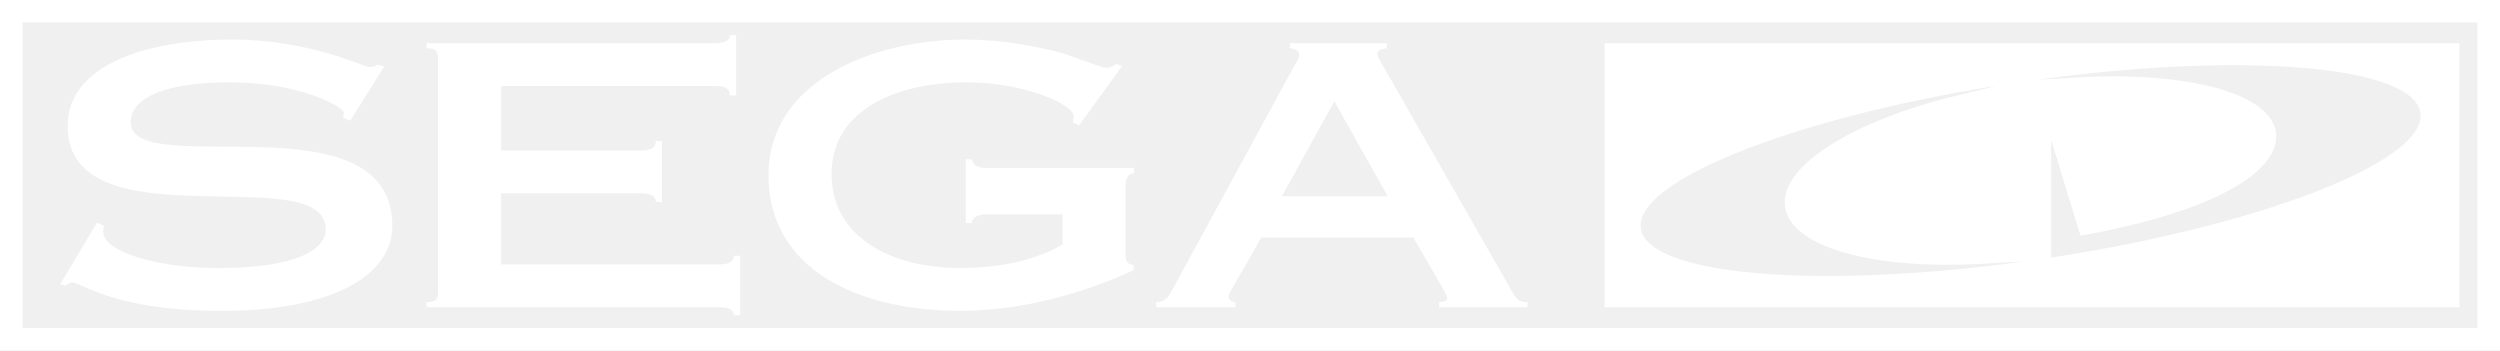
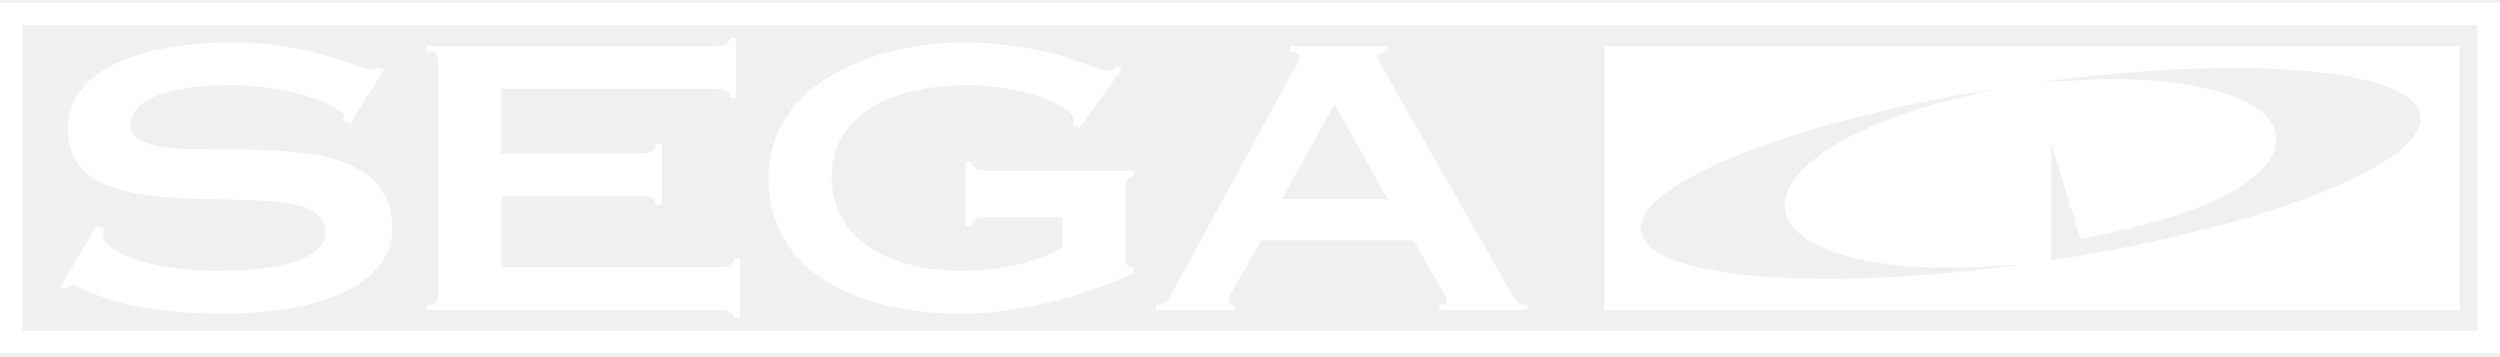
- <svg xmlns="http://www.w3.org/2000/svg" version="1.1" id="Ebene_2" x="0px" y="0px" enable-background="new 0 0 566.929 77.199" viewBox="0 0 264 37">
-   <g transform="matrix(0.44, 0, 0, 0.436516, 0, 0)">
-     <path d="M 84.033 29.22 L 82.326 28.431 C 82.434 28.08 82.539 27.642 82.539 27.204 C 82.539 26.064 72.519 19.92 55.143 19.92 C 38.514 19.92 31.371 24.132 31.371 29.571 C 31.371 43.959 94.158 22.905 94.158 54.666 C 94.158 66.246 80.514 75.195 53.223 75.195 C 27.213 75.195 19.749 68.352 17.298 68.352 C 16.659 68.352 16.338 68.79 15.807 69.054 L 14.421 68.79 L 23.268 53.874 L 24.975 54.576 C 24.975 54.93 24.759 55.281 24.759 55.98 C 24.759 61.158 38.514 64.842 52.158 64.842 C 71.559 64.842 78.168 60.282 78.168 55.452 C 78.168 38.259 16.233 59.577 16.233 30.45 C 16.233 15.711 35.1 9.57 55.782 9.57 C 74.331 9.57 87.336 16.236 88.617 16.236 C 90.003 16.236 90.216 15.888 90.537 15.624 L 92.241 16.062 L 84.033 29.22 Z" id="path7" style="fill-opacity: 1; fill: rgb(255, 255, 255);" />
-     <path d="M 102.363 73.089 C 104.709 73.089 105.135 72.387 105.135 70.455 L 105.135 14.307 C 105.135 12.375 104.706 11.676 102.363 11.676 L 102.363 10.446 L 171.549 10.446 C 174.108 10.446 175.173 9.744 175.173 8.517 L 176.664 8.517 L 176.664 23.079 L 175.173 23.079 C 175.173 21.501 174.108 20.799 171.549 20.799 L 120.273 20.799 L 120.273 36.417 L 153.747 36.417 C 156.303 36.417 157.371 35.715 157.371 34.137 L 158.862 34.137 L 158.862 48.873 L 157.371 48.873 C 157.371 48.171 157.158 47.646 156.516 47.295 C 155.985 46.944 155.025 46.767 153.747 46.767 L 120.273 46.767 L 120.273 63.966 L 172.509 63.966 C 175.065 63.966 176.133 63.261 176.133 61.86 L 177.624 61.86 L 177.624 76.248 L 176.133 76.248 C 176.133 75.018 175.065 74.316 172.509 74.316 L 102.363 74.316 L 102.363 73.089 Z" id="path9" style="fill-opacity: 1; fill: rgb(255, 255, 255);" />
-     <path d="M 272.175 40.626 L 272.175 41.856 C 271.107 42.033 270.15 42.732 270.15 44.664 L 270.15 61.947 C 270.15 63.351 270.681 63.876 272.067 64.14 L 272.067 65.367 C 265.353 68.526 248.934 75.195 230.493 75.195 C 205.974 75.195 184.44 65.19 184.44 42.381 C 184.44 19.569 209.598 9.567 231.771 9.567 C 240.513 9.567 248.829 11.235 254.904 12.813 C 260.556 14.832 264.711 16.413 265.458 16.413 C 266.418 16.413 267.378 15.972 267.804 15.447 L 269.295 15.972 L 258.957 30.36 L 257.463 29.571 C 257.568 29.22 257.676 28.695 257.676 28.08 C 257.676 25.359 246.162 19.92 231.984 19.92 C 214.077 19.92 199.578 27.204 199.578 42.033 C 199.578 57.561 214.077 64.839 230.493 64.839 C 243.927 64.839 251.814 61.068 255.012 59.139 L 255.012 51.858 L 236.676 51.858 C 234.546 51.858 233.265 52.734 233.265 53.961 L 231.771 53.961 L 231.771 38.523 L 233.265 38.523 C 233.265 39.75 234.546 40.626 236.676 40.626 L 272.175 40.626 Z" id="path11" style="fill-opacity: 1; fill: rgb(255, 255, 255);" />
-     <path d="M 277.497 74.319 L 277.497 73.089 C 279.417 73.002 280.056 72.564 281.547 69.756 L 310.65 15.888 C 311.184 15.009 311.823 14.043 311.823 13.254 C 311.823 12.291 310.971 11.85 309.582 11.676 L 309.582 10.446 L 332.823 10.446 L 332.823 11.676 C 331.227 11.85 330.585 12.375 330.585 12.99 C 330.585 13.692 331.011 14.394 331.545 15.273 L 362.46 69.756 C 363.951 72.477 364.377 73.089 366.615 73.089 L 366.615 74.319 L 345.402 74.319 L 345.402 73.089 C 346.788 73.089 347.322 72.651 347.322 72.213 C 347.322 71.247 346.362 70.02 339.219 57.471 L 302.655 57.471 C 296.472 68.877 294.873 70.632 294.873 71.772 C 294.873 72.564 295.512 73.002 296.472 73.089 L 296.472 74.316 L 277.497 74.316 Z M 333.039 47.469 L 320.247 24.483 L 307.665 47.469 L 333.039 47.469 Z" id="path13" style="fill-opacity: 1; fill: rgb(255, 255, 255);" />
-     <path d="M 600 84.762 L 0 84.762 L 0 0 L 600 0 L 600 84.762 Z M 5.4 79.365 L 594.6 79.365 L 594.6 5.4 L 5.4 5.4 L 5.4 79.365 Z" id="path17" style="fill-opacity: 1; fill: rgb(255, 255, 255);" />
-     <path d="M 385.098 10.446 L 385.098 74.316 L 590.262 74.316 L 590.262 10.446 L 385.098 10.446 Z M 393.795 55.281 C 392.091 43.911 429.864 28.752 479.076 20.766 C 477.966 21.051 475.815 21.603 475.815 21.603 C 475.815 21.603 470.979 22.782 469.644 23.109 C 444.54 29.244 426.951 40.296 428.418 50.094 C 429.924 60.126 450.894 65.559 477.57 63.702 C 479.052 63.597 484.311 63.345 485.457 63.294 C 436.059 70.077 395.499 66.657 393.795 55.281 Z M 516.813 57.738 C 505.908 60.216 492.279 62.322 492.279 62.322 L 492.279 33.819 L 499.305 57.012 C 499.305 57.012 516.042 54.297 528.78 48.993 C 539.853 44.382 546.72 38.598 546.255 32.439 C 545.505 22.431 524.223 17.091 497.946 18.78 C 496.194 18.894 490.377 19.194 489.231 19.242 C 538.62 12.456 579.174 15.879 580.881 27.252 C 582.33 36.924 555.219 49.329 516.813 57.738 Z" id="path25" style="fill-opacity: 1; fill: rgb(255, 255, 255);" />
+ <svg xmlns="http://www.w3.org/2000/svg" width="100%" height="100%" viewBox="0 0 632 90" version="1.1" xml:space="preserve" style="fill-rule:evenodd;clip-rule:evenodd;stroke-linejoin:round;stroke-miterlimit:2;">
+   <g transform="matrix(1,0,0,1,-4,-15)">
+     <g transform="matrix(1.05333,0,0,1.04499,4,15.7122)">
+       <path id="path7" d="M84.033,29.22L82.326,28.431C82.434,28.08 82.539,27.642 82.539,27.204C82.539,26.064 72.519,19.92 55.143,19.92C38.514,19.92 31.371,24.132 31.371,29.571C31.371,43.959 94.158,22.905 94.158,54.666C94.158,66.246 80.514,75.195 53.223,75.195C27.213,75.195 19.749,68.352 17.298,68.352C16.659,68.352 16.338,68.79 15.807,69.054L14.421,68.79L23.268,53.874L24.975,54.576C24.975,54.93 24.759,55.281 24.759,55.98C24.759,61.158 38.514,64.842 52.158,64.842C71.559,64.842 78.168,60.282 78.168,55.452C78.168,38.259 16.233,59.577 16.233,30.45C16.233,15.711 35.1,9.57 55.782,9.57C74.331,9.57 87.336,16.236 88.617,16.236C90.003,16.236 90.216,15.888 90.537,15.624L92.241,16.062L84.033,29.22Z" style="fill:white;fill-rule:nonzero;" />
+       <path id="path9" d="M102.363,73.089C104.709,73.089 105.135,72.387 105.135,70.455L105.135,14.307C105.135,12.375 104.706,11.676 102.363,11.676L102.363,10.446L171.549,10.446C174.108,10.446 175.173,9.744 175.173,8.517L176.664,8.517L176.664,23.079L175.173,23.079C175.173,21.501 174.108,20.799 171.549,20.799L120.273,20.799L120.273,36.417L153.747,36.417C156.303,36.417 157.371,35.715 157.371,34.137L158.862,34.137L158.862,48.873L157.371,48.873C157.371,48.171 157.158,47.646 156.516,47.295C155.985,46.944 155.025,46.767 153.747,46.767L120.273,46.767L120.273,63.966L172.509,63.966C175.065,63.966 176.133,63.261 176.133,61.86L177.624,61.86L177.624,76.248L176.133,76.248C176.133,75.018 175.065,74.316 172.509,74.316L102.363,74.316L102.363,73.089Z" style="fill:white;fill-rule:nonzero;" />
+       <path id="path11" d="M272.175,40.626L272.175,41.856C271.107,42.033 270.15,42.732 270.15,44.664L270.15,61.947C270.15,63.351 270.681,63.876 272.067,64.14L272.067,65.367C265.353,68.526 248.934,75.195 230.493,75.195C205.974,75.195 184.44,65.19 184.44,42.381C184.44,19.569 209.598,9.567 231.771,9.567C240.513,9.567 248.829,11.235 254.904,12.813C260.556,14.832 264.711,16.413 265.458,16.413C266.418,16.413 267.378,15.972 267.804,15.447L269.295,15.972L258.957,30.36L257.463,29.571C257.568,29.22 257.676,28.695 257.676,28.08C257.676,25.359 246.162,19.92 231.984,19.92C214.077,19.92 199.578,27.204 199.578,42.033C199.578,57.561 214.077,64.839 230.493,64.839C243.927,64.839 251.814,61.068 255.012,59.139L255.012,51.858L236.676,51.858C234.546,51.858 233.265,52.734 233.265,53.961L231.771,53.961L231.771,38.523L233.265,38.523C233.265,39.75 234.546,40.626 236.676,40.626L272.175,40.626Z" style="fill:white;fill-rule:nonzero;" />
+       <path id="path13" d="M277.497,74.319L277.497,73.089C279.417,73.002 280.056,72.564 281.547,69.756L310.65,15.888C311.184,15.009 311.823,14.043 311.823,13.254C311.823,12.291 310.971,11.85 309.582,11.676L309.582,10.446L332.823,10.446L332.823,11.676C331.227,11.85 330.585,12.375 330.585,12.99C330.585,13.692 331.011,14.394 331.545,15.273L362.46,69.756C363.951,72.477 364.377,73.089 366.615,73.089L366.615,74.319L345.402,74.319L345.402,73.089C346.788,73.089 347.322,72.651 347.322,72.213C347.322,71.247 346.362,70.02 339.219,57.471L302.655,57.471C296.472,68.877 294.873,70.632 294.873,71.772C294.873,72.564 295.512,73.002 296.472,73.089L296.472,74.316L277.497,74.316L277.497,74.319ZM333.039,47.469L320.247,24.483L307.665,47.469L333.039,47.469Z" style="fill:white;fill-rule:nonzero;" />
+       <path id="path17" d="M600,84.762L0,84.762L0,0L600,0L600,84.762ZM5.4,79.365L594.6,79.365L594.6,5.4L5.4,5.4L5.4,79.365Z" style="fill:white;fill-rule:nonzero;" />
+       <path id="path25" d="M385.098,10.446L385.098,74.316L590.262,74.316L590.262,10.446L385.098,10.446ZM393.795,55.281C392.091,43.911 429.864,28.752 479.076,20.766C477.966,21.051 475.815,21.603 475.815,21.603C475.815,21.603 470.979,22.782 469.644,23.109C444.54,29.244 426.951,40.296 428.418,50.094C429.924,60.126 450.894,65.559 477.57,63.702C479.052,63.597 484.311,63.345 485.457,63.294C436.059,70.077 395.499,66.657 393.795,55.281ZM516.813,57.738C505.908,60.216 492.279,62.322 492.279,62.322L492.279,33.819L499.305,57.012C499.305,57.012 516.042,54.297 528.78,48.993C539.853,44.382 546.72,38.598 546.255,32.439C545.505,22.431 524.223,17.091 497.946,18.78C496.194,18.894 490.377,19.194 489.231,19.242C538.62,12.456 579.174,15.879 580.881,27.252C582.33,36.924 555.219,49.329 516.813,57.738Z" style="fill:white;fill-rule:nonzero;" />
+     </g>
  </g>
</svg>
